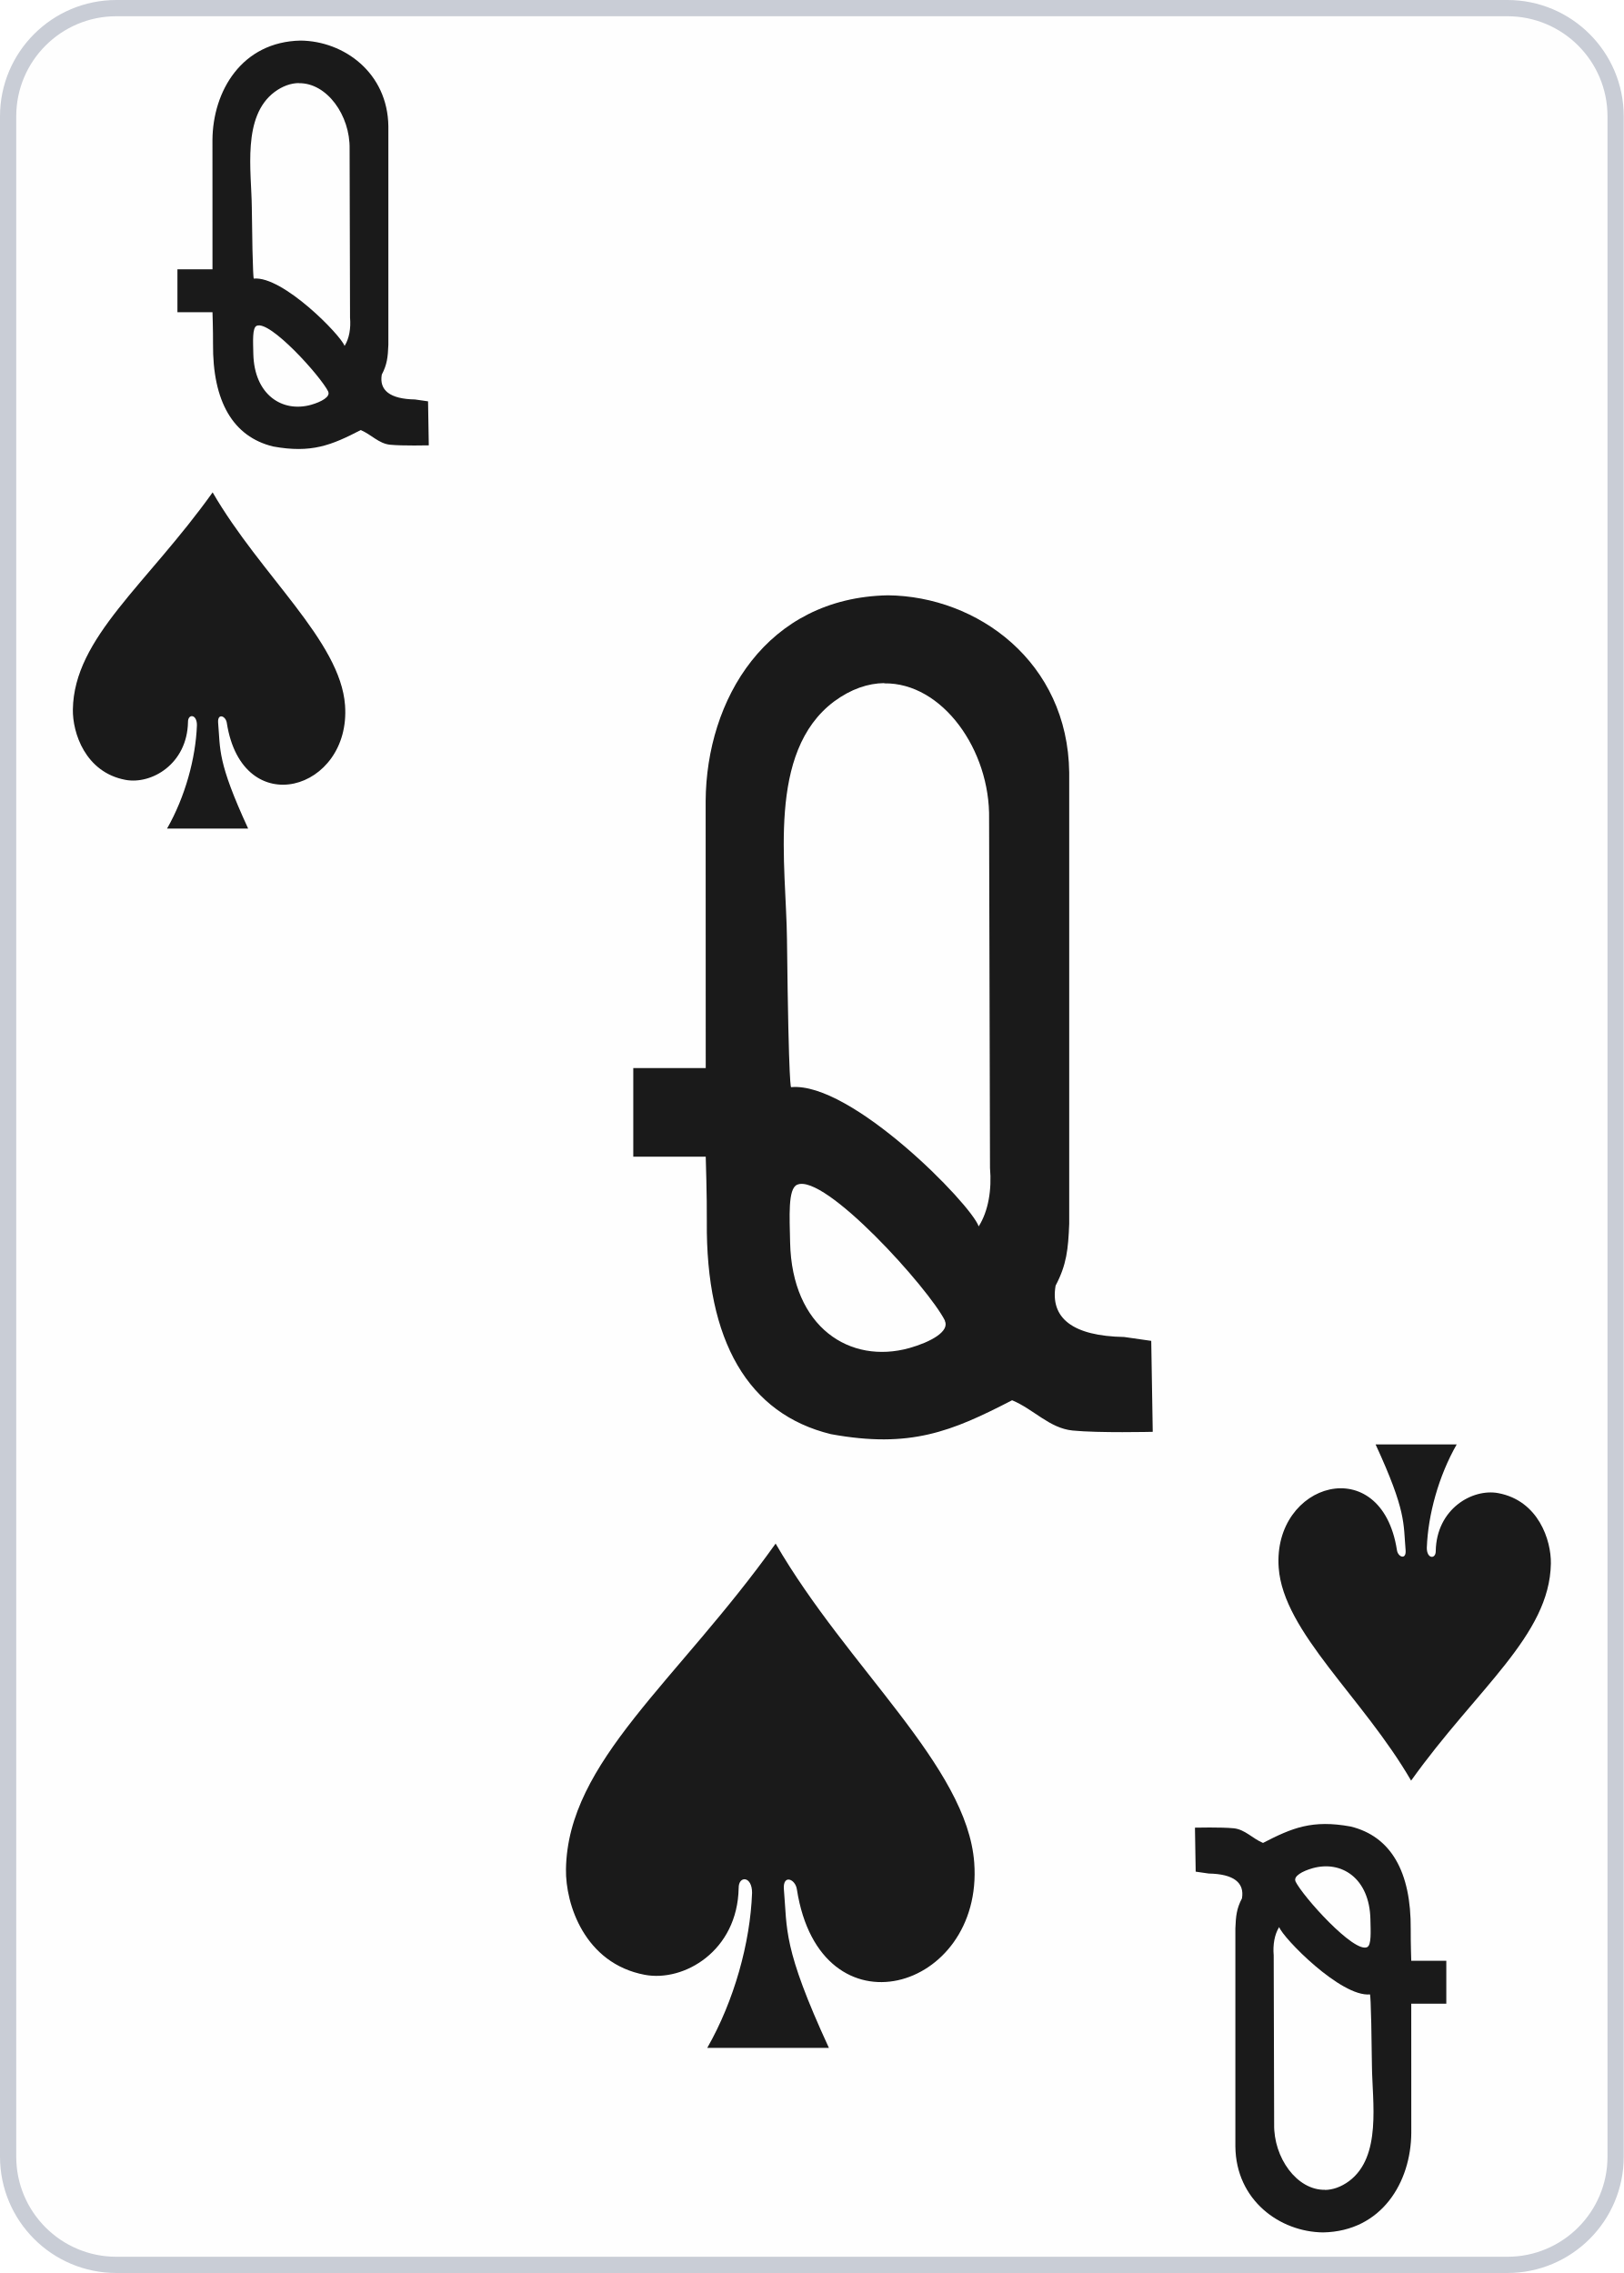
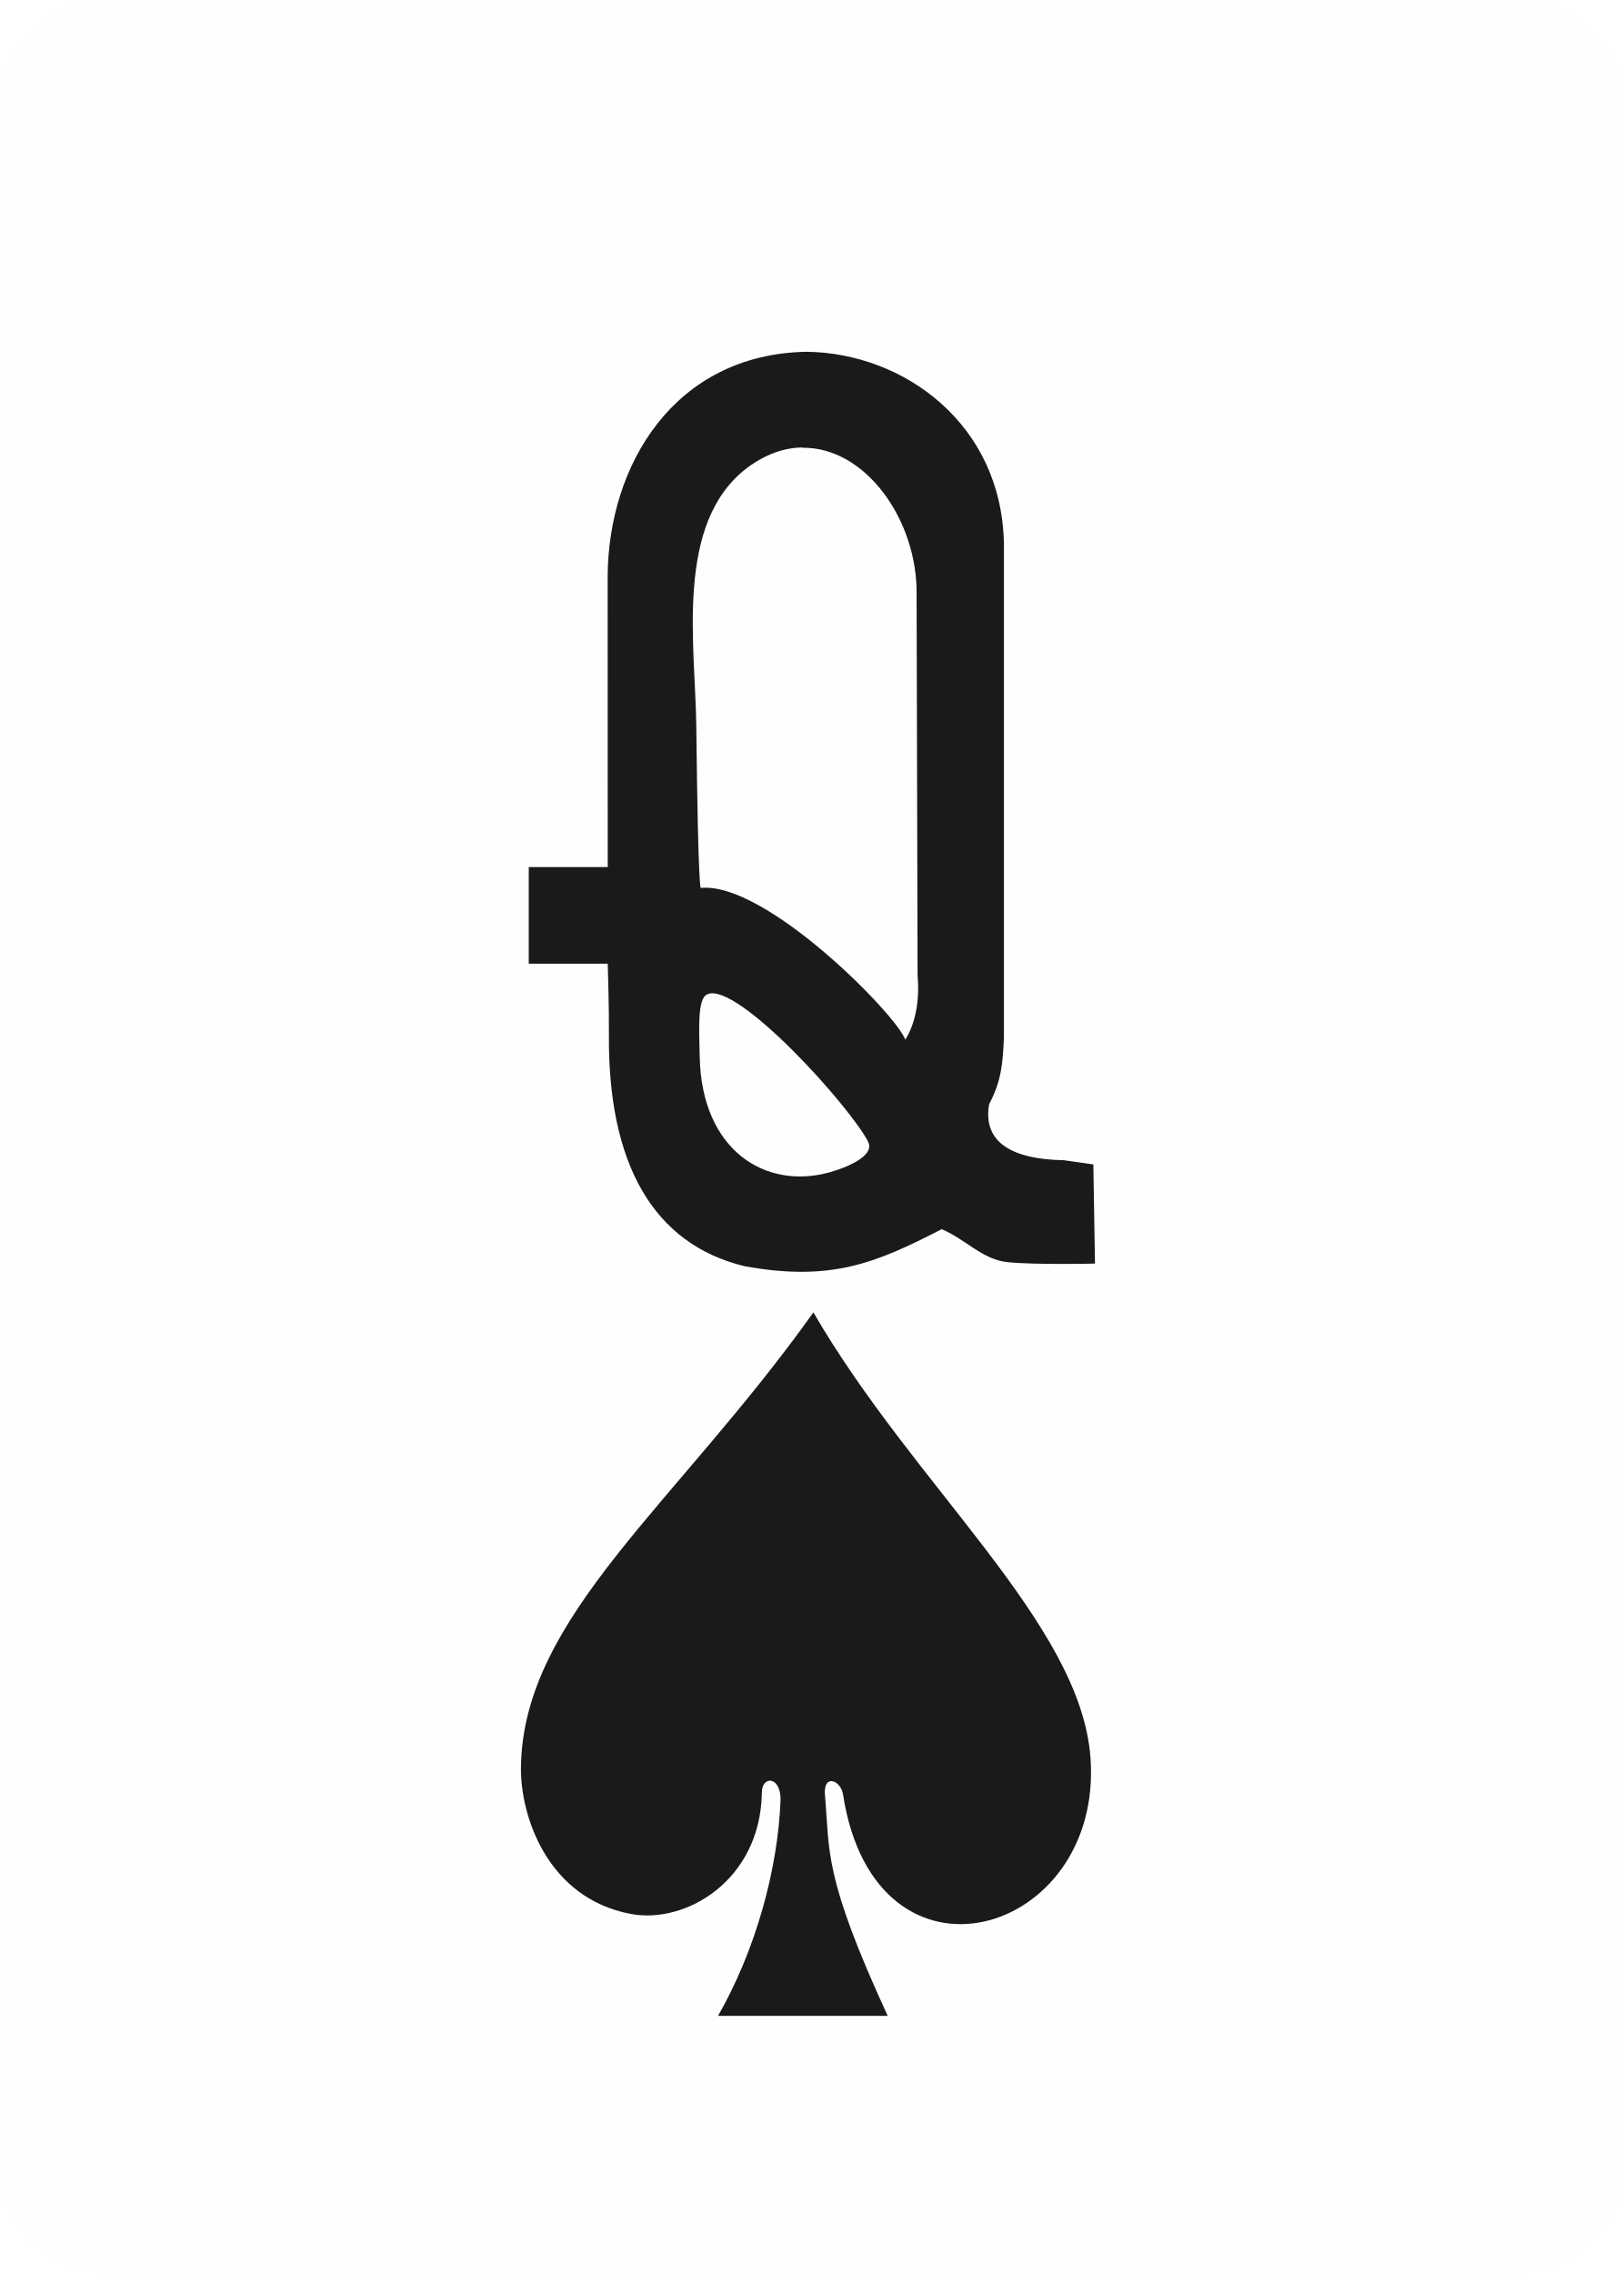
<svg xmlns="http://www.w3.org/2000/svg" viewBox="0 0 120 168">
-   <rect x="0.6" y="0.6" width="118.8" height="166.8" rx="8" fill="#fefefe" stroke="#c9cdd6" stroke-width="1.2" />
-   <g transform="translate(-4.234,-8.542) scale(0.44391)">
-     <path d="M9.842 0C5.15.09 2.822 4.02 2.797 7.953L2.8 18.27H0v3.426h2.8s.05 1.564.042 2.503c-.04 4.63 1.6 7.44 4.797 8.22 3.06.56 4.66-.1 7-1.31.84.35 1.44 1.08 2.34 1.17 1.003.1 3.095.05 3.095.05l-.058-3.515-1.046-.15c-2-.036-2.865-.735-2.65-1.984.426-.81.487-1.403.526-2.387V6.85C16.794 2.57 13.3.037 9.84 0zm-.145 3.403c2.24-.035 4.104 2.573 4.053 5.246l.035 13.48c.073.84-.062 1.67-.437 2.26-.295-.86-4.93-5.6-7.248-5.38 0 0-.094.24-.16-5.69-.028-2.91-.793-7.257 1.822-9.218.653-.48 1.308-.7 1.935-.708zm2.34 24.628c.206.42-.555.83-1.366 1.06-2.29.64-4.54-.79-4.61-4.08-.02-1-.09-2.072.268-2.23 1.053-.474 5.098 4.01 5.72 5.26z" transform="matrix(2.0846 0 0 2.0846 39.077 26.000)" fill="#1a1a1a" />
-   </g>
-   <g transform="translate(-13.014,-9.964) scale(0.47789)">
-     <path d="M26.406 40.187c.015-1.98-1.56-2.017-1.542-.573-.133 7.257-6.31 10.83-10.8 9.982-6.92-1.307-9.128-8.13-9.06-12.148C5.204 25.046 17.774 15.9 29.114 0c8.31 14.35 22.03 25.623 22.84 36.717 1.08 14.75-17.71 20.25-20.394 3.06-.172-1.214-1.612-1.76-1.5-.063.408 4.71-.17 6.674 5.18 18.287H21.25c3.1-5.42 4.943-12.09 5.154-17.81z" transform="matrix(0.8965 0 0 0.8965 34.014 97.000)" fill="#1a1a1a" />
-   </g>
-   <g transform="translate(10.951,20.147) scale(0.91742)">
-     <path d="M9.842 0C5.15.09 2.822 4.02 2.797 7.953L2.8 18.27H0v3.426h2.8s.05 1.564.042 2.503c-.04 4.63 1.6 7.44 4.797 8.22 3.06.56 4.66-.1 7-1.31.84.35 1.44 1.08 2.34 1.17 1.003.1 3.095.05 3.095.05l-.058-3.515-1.046-.15c-2-.036-2.865-.735-2.65-1.984.426-.81.487-1.403.526-2.387V6.85C16.794 2.57 13.3.037 9.84 0zm-.145 3.403c2.24-.035 4.104 2.573 4.053 5.246l.035 13.48c.073.84-.062 1.67-.437 2.26-.295-.86-4.93-5.6-7.248-5.38 0 0-.094.24-.16-5.69-.028-2.91-.793-7.257 1.822-9.218.653-.48 1.308-.7 1.935-.708zm2.34 24.628c.206.42-.555.83-1.366 1.06-2.29.64-4.54-.79-4.61-4.08-.02-1-.09-2.072.268-2.23 1.053-.474 5.098 4.01 5.72 5.26z" transform="matrix(2.0846 0 0 2.0846 39.077 26.000)" fill="#1a1a1a" />
-   </g>
-   <g transform="translate(14.229,44.554) scale(0.71684)">
-     <path d="M26.406 40.187c.015-1.98-1.56-2.017-1.542-.573-.133 7.257-6.31 10.83-10.8 9.982-6.92-1.307-9.128-8.13-9.06-12.148C5.204 25.046 17.774 15.9 29.114 0c8.31 14.35 22.03 25.623 22.84 36.717 1.08 14.75-17.71 20.25-20.394 3.06-.172-1.214-1.612-1.76-1.5-.063.408 4.71-.17 6.674 5.18 18.287H21.25c3.1-5.42 4.943-12.09 5.154-17.81z" transform="matrix(0.8965 0 0 0.8965 34.014 97.000)" fill="#1a1a1a" />
-   </g>
-   <g transform="rotate(180 60 84)">
-     <g transform="translate(-4.234,-8.542) scale(0.44391)">
-       <path d="M9.842 0C5.15.09 2.822 4.02 2.797 7.953L2.8 18.27H0v3.426h2.8s.05 1.564.042 2.503c-.04 4.63 1.6 7.44 4.797 8.22 3.06.56 4.66-.1 7-1.31.84.35 1.44 1.08 2.34 1.17 1.003.1 3.095.05 3.095.05l-.058-3.515-1.046-.15c-2-.036-2.865-.735-2.65-1.984.426-.81.487-1.403.526-2.387V6.85C16.794 2.57 13.3.037 9.84 0zm-.145 3.403c2.24-.035 4.104 2.573 4.053 5.246l.035 13.48c.073.84-.062 1.67-.437 2.26-.295-.86-4.93-5.6-7.248-5.38 0 0-.094.24-.16-5.69-.028-2.91-.793-7.257 1.822-9.218.653-.48 1.308-.7 1.935-.708zm2.34 24.628c.206.42-.555.83-1.366 1.06-2.29.64-4.54-.79-4.61-4.08-.02-1-.09-2.072.268-2.23 1.053-.474 5.098 4.01 5.72 5.26z" transform="matrix(2.0846 0 0 2.0846 39.077 26.000)" fill="#1a1a1a" />
-     </g>
-     <g transform="translate(-13.014,-9.964) scale(0.47789)">
-       <path d="M26.406 40.187c.015-1.98-1.56-2.017-1.542-.573-.133 7.257-6.31 10.83-10.8 9.982-6.92-1.307-9.128-8.13-9.06-12.148C5.204 25.046 17.774 15.9 29.114 0c8.31 14.35 22.03 25.623 22.84 36.717 1.08 14.75-17.71 20.25-20.394 3.06-.172-1.214-1.612-1.76-1.5-.063.408 4.71-.17 6.674 5.18 18.287H21.25c3.1-5.42 4.943-12.09 5.154-17.81z" transform="matrix(0.8965 0 0 0.8965 34.014 97.000)" fill="#1a1a1a" />
-     </g>
-   </g>
+   <rect x="0" y="0" width="120" height="168" rx="8" fill="#fefefe" />
+   <path d="M9.842 0C5.15.09 2.822 4.02 2.797 7.953L2.8 18.27H0v3.426h2.8s.05 1.564.042 2.503c-.04 4.63 1.6 7.44 4.797 8.22 3.06.56 4.66-.1 7-1.31.84.35 1.44 1.08 2.34 1.17 1.003.1 3.095.05 3.095.05l-.058-3.515-1.046-.15c-2-.036-2.865-.735-2.65-1.984.426-.81.487-1.403.526-2.387V6.85C16.794 2.57 13.3.037 9.84 0zm-.145 3.403c2.24-.035 4.104 2.573 4.053 5.246l.035 13.48c.073.84-.062 1.67-.437 2.26-.295-.86-4.93-5.6-7.248-5.38 0 0-.094.24-.16-5.69-.028-2.91-.793-7.257 1.822-9.218.653-.48 1.308-.7 1.935-.708zm2.34 24.628c.206.42-.555.83-1.366 1.06-2.29.64-4.54-.79-4.61-4.08-.02-1-.09-2.072.268-2.23 1.053-.474 5.098 4.01 5.72 5.26z" transform="matrix(2.0846 0 0 2.0846 39.077 26.000)" fill="#1a1a1a" />
+   <path d="M26.406 40.187c.015-1.98-1.56-2.017-1.542-.573-.133 7.257-6.31 10.83-10.8 9.982-6.92-1.307-9.128-8.13-9.06-12.148C5.204 25.046 17.774 15.9 29.114 0c8.31 14.35 22.03 25.623 22.84 36.717 1.08 14.75-17.71 20.25-20.394 3.06-.172-1.214-1.612-1.76-1.5-.063.408 4.71-.17 6.674 5.18 18.287H21.25c3.1-5.42 4.943-12.09 5.154-17.81z" transform="matrix(0.8965 0 0 0.8965 34.014 97.000)" fill="#1a1a1a" />
</svg>
